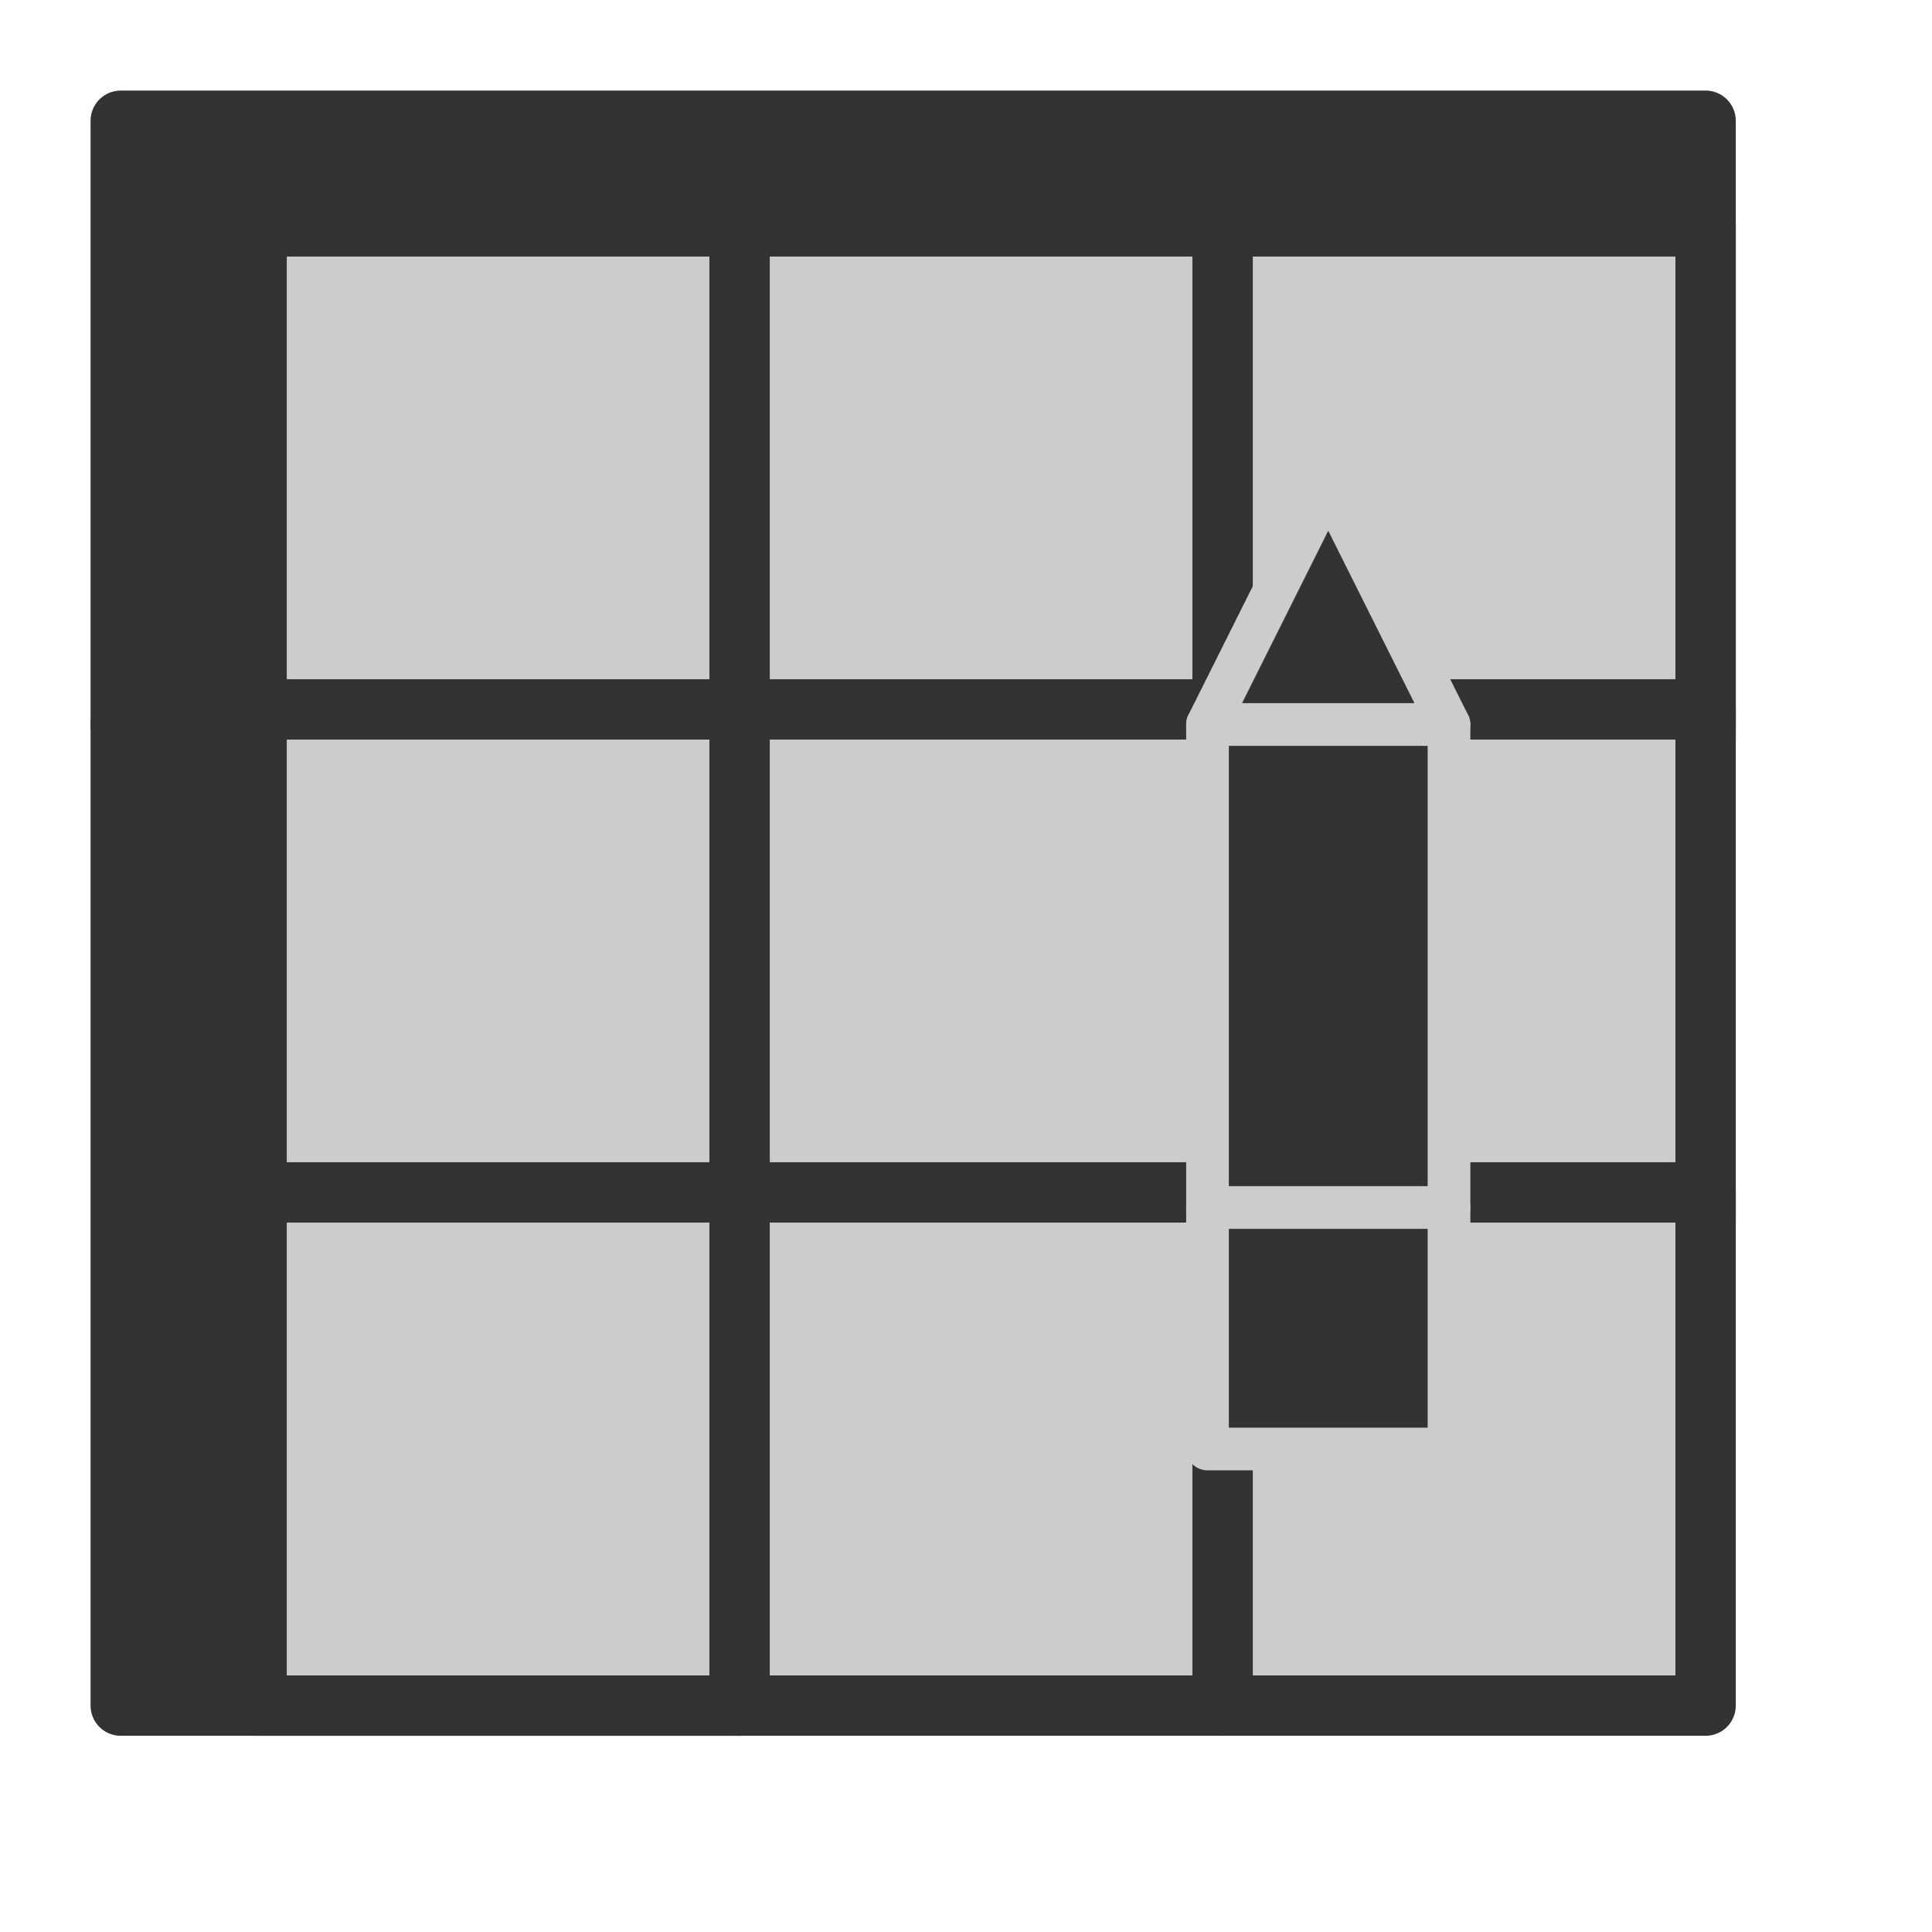
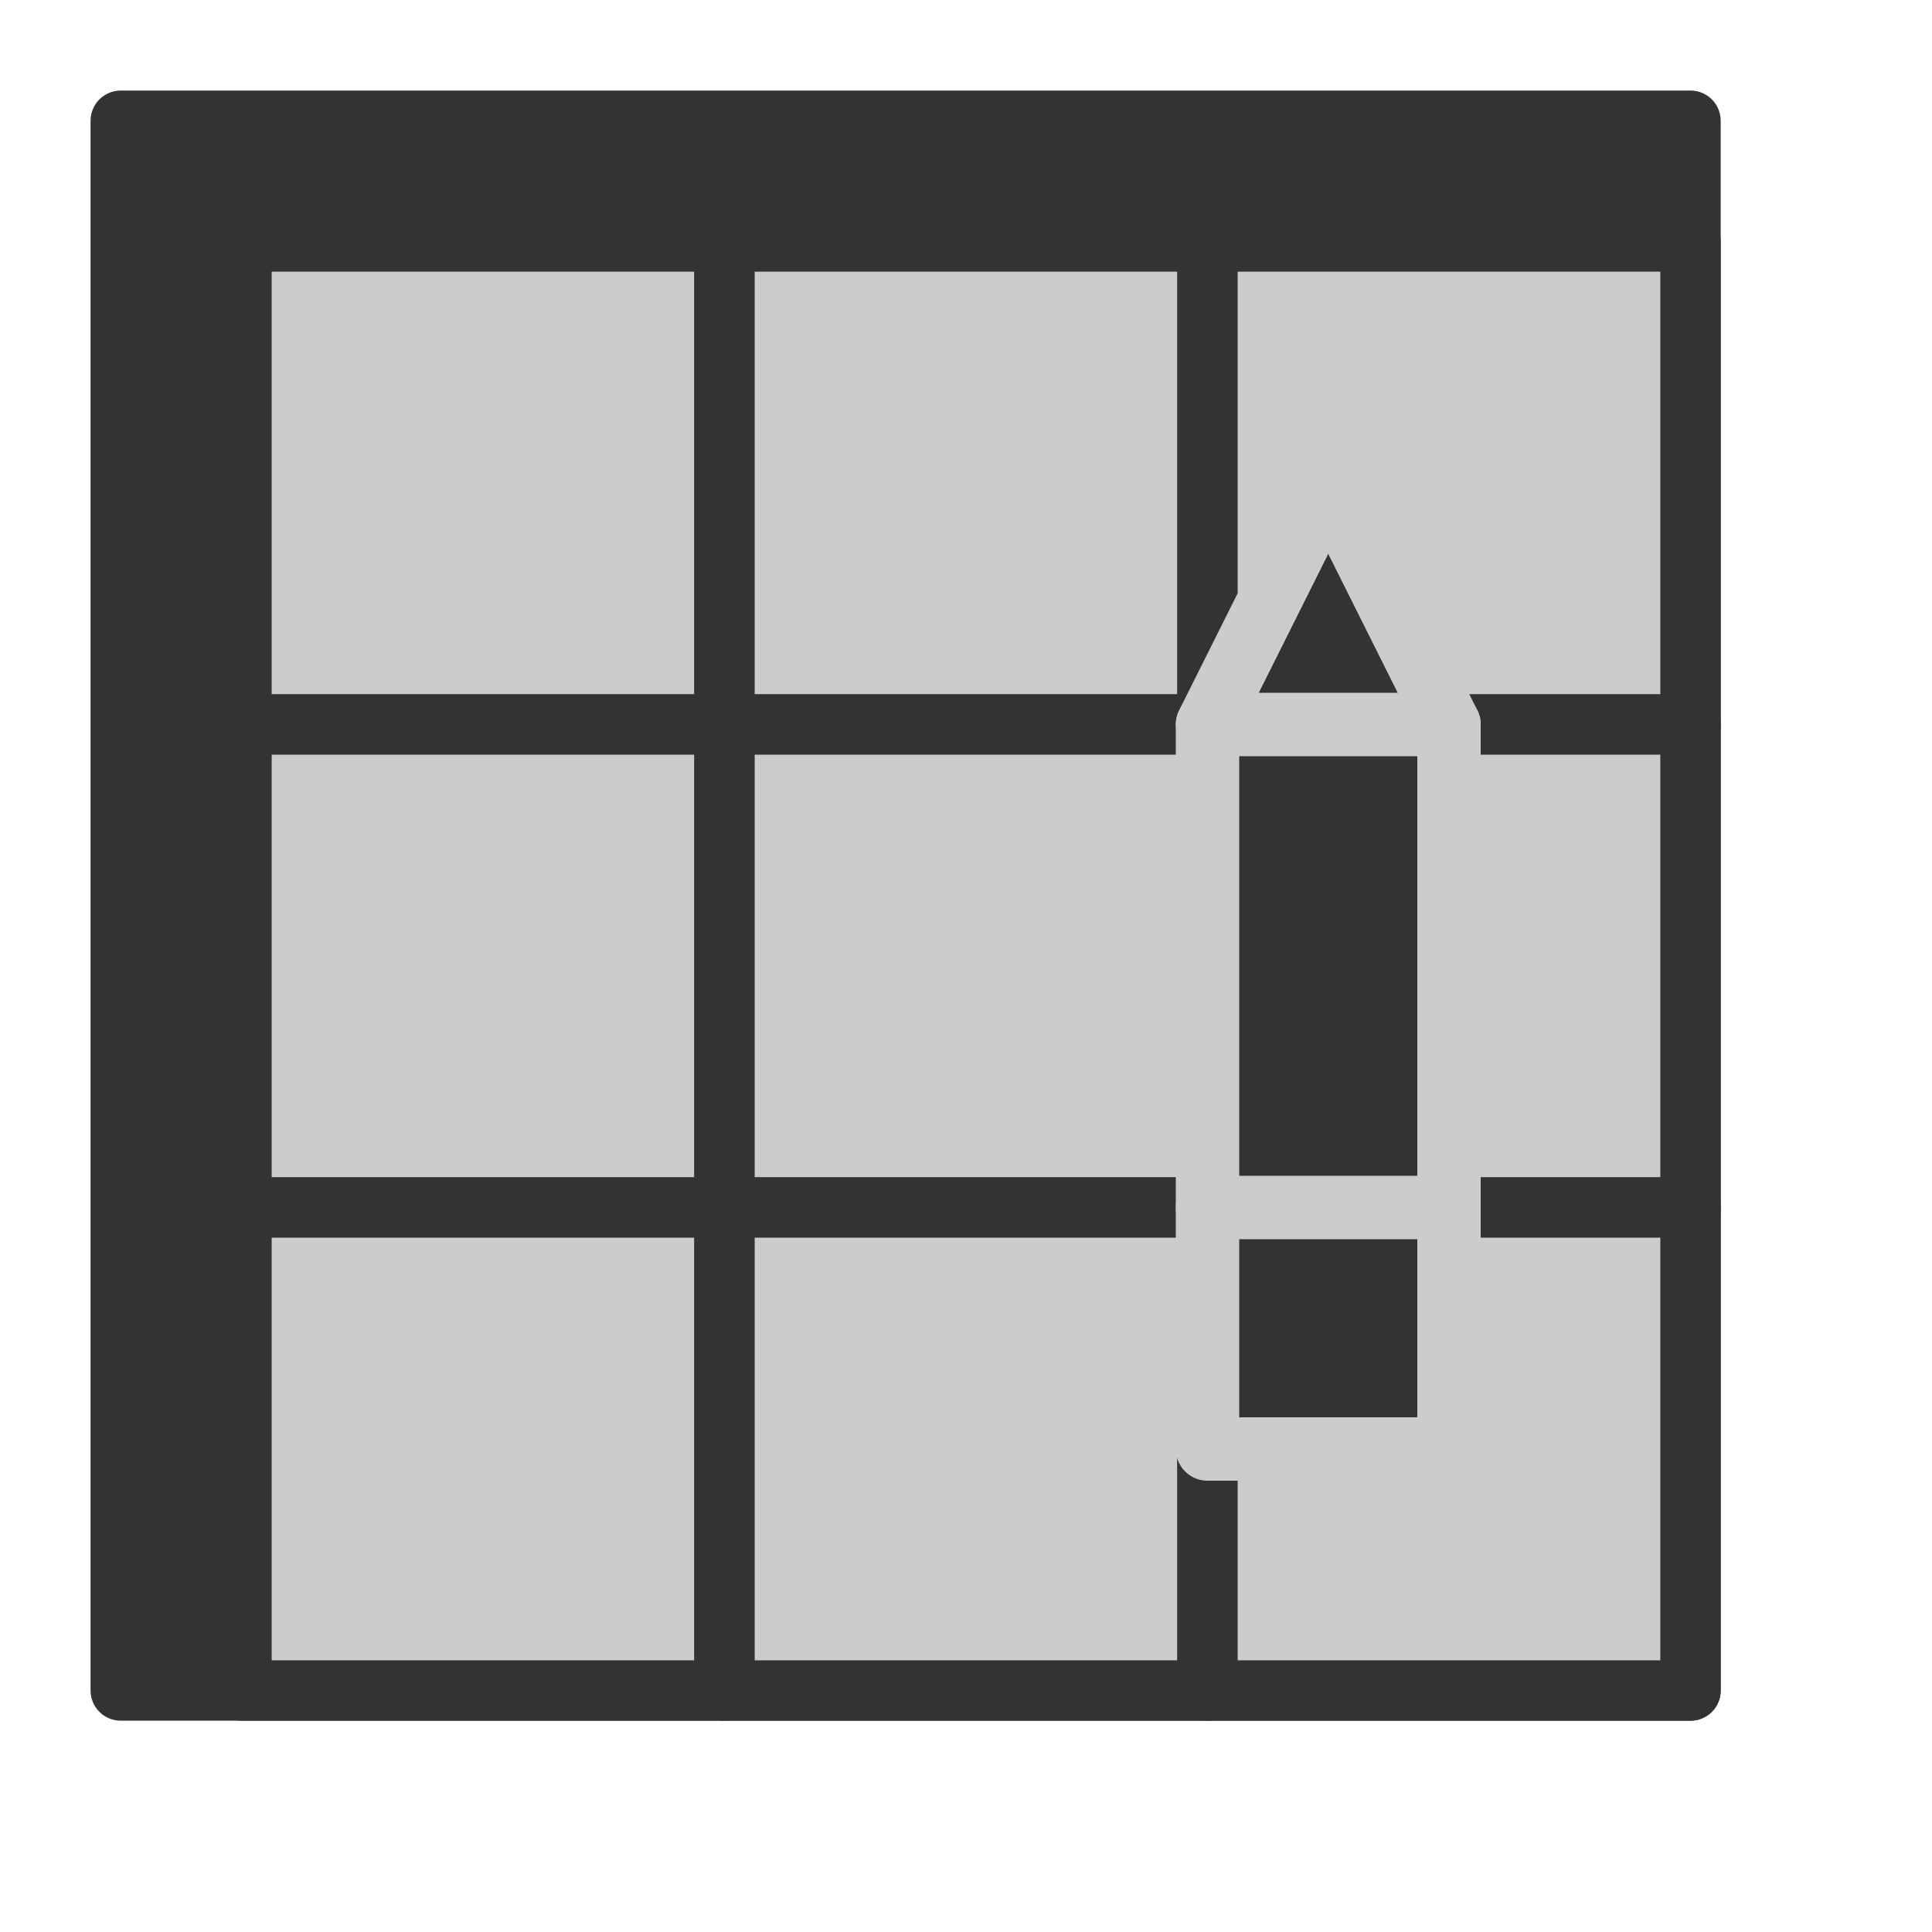
- <svg xmlns="http://www.w3.org/2000/svg" version="1.1" id="Layer_1" x="0px" y="0px" viewBox="0 0 64 64" style="enable-background:new 0 0 64 64;" xml:space="preserve">
+ <svg xmlns="http://www.w3.org/2000/svg" viewBox="0 0 64 64">
  <style type="text/css">
- 	.st0{fill:#333333;stroke:#333333;stroke-width:2;stroke-linecap:round;stroke-linejoin:round;stroke-miterlimit:10;}
- 	.st1{fill:#CCCCCC;stroke:#333333;stroke-width:2;stroke-linecap:round;stroke-linejoin:round;stroke-miterlimit:10;}
- 	.st2{fill:#333333;stroke:#CCCCCC;stroke-width:1.414;stroke-linecap:round;stroke-linejoin:round;stroke-miterlimit:10;}
+ .st0{fill:#333;stroke:#333;stroke-width:2;stroke-linecap:round;stroke-linejoin:round;}
+ .st1{fill:#ccc;stroke:#333;stroke-width:2;stroke-linecap:round;stroke-linejoin:round;}
+ .st2{fill:#333;stroke:#ccc;stroke-width:2.1;stroke-linecap:round;stroke-linejoin:round;}
</style>
-   <rect x="4" y="24" class="st0" width="20.5" height="32.5" />
-   <rect x="4" y="4" class="st0" width="52.5" height="20" />
-   <rect x="8.5" y="7.5" class="st1" width="16" height="17" />
-   <rect x="24.5" y="7.5" class="st1" width="16" height="17" />
-   <rect x="40.5" y="7.5" class="st1" width="16" height="17" />
-   <rect x="8.5" y="23.5" class="st1" width="16" height="17" />
-   <rect x="24.5" y="23.5" class="st1" width="16" height="17" />
-   <rect x="40.5" y="23.5" class="st1" width="16" height="17" />
-   <rect x="8.5" y="39.5" class="st1" width="16" height="17" />
-   <rect x="24.5" y="39.5" class="st1" width="16" height="17" />
-   <rect x="40.5" y="39.5" class="st1" width="16" height="17" />
-   <g>
-     <polygon class="st2" points="40,24 44,16 48,24 48,48 40,48  " />
-     <line class="st2" x1="40" y1="24" x2="48" y2="24" />
-     <line class="st2" x1="40" y1="40" x2="48" y2="40" />
-   </g>
+   <rect x="4" y="4" class="st0" width="52" height="52" />
+   <rect x="8" y="8" class="st1" width="16" height="16" />
+   <rect x="24" y="8" class="st1" width="16" height="16" />
+   <rect x="40" y="8" class="st1" width="16" height="16" />
+   <rect x="8" y="24" class="st1" width="16" height="16" />
+   <rect x="24" y="24" class="st1" width="16" height="16" />
+   <rect x="40" y="24" class="st1" width="16" height="16" />
+   <rect x="8" y="40" class="st1" width="16" height="16" />
+   <rect x="24" y="40" class="st1" width="16" height="16" />
+   <rect x="40" y="40" class="st1" width="16" height="16" />
+   <polygon class="st2" points="40,24 44,16 48,24 48,48 40,48" />
+   <line class="st2" x1="40" y1="24" x2="48" y2="24" />
+   <line class="st2" x1="40" y1="40" x2="48" y2="40" />
</svg>
